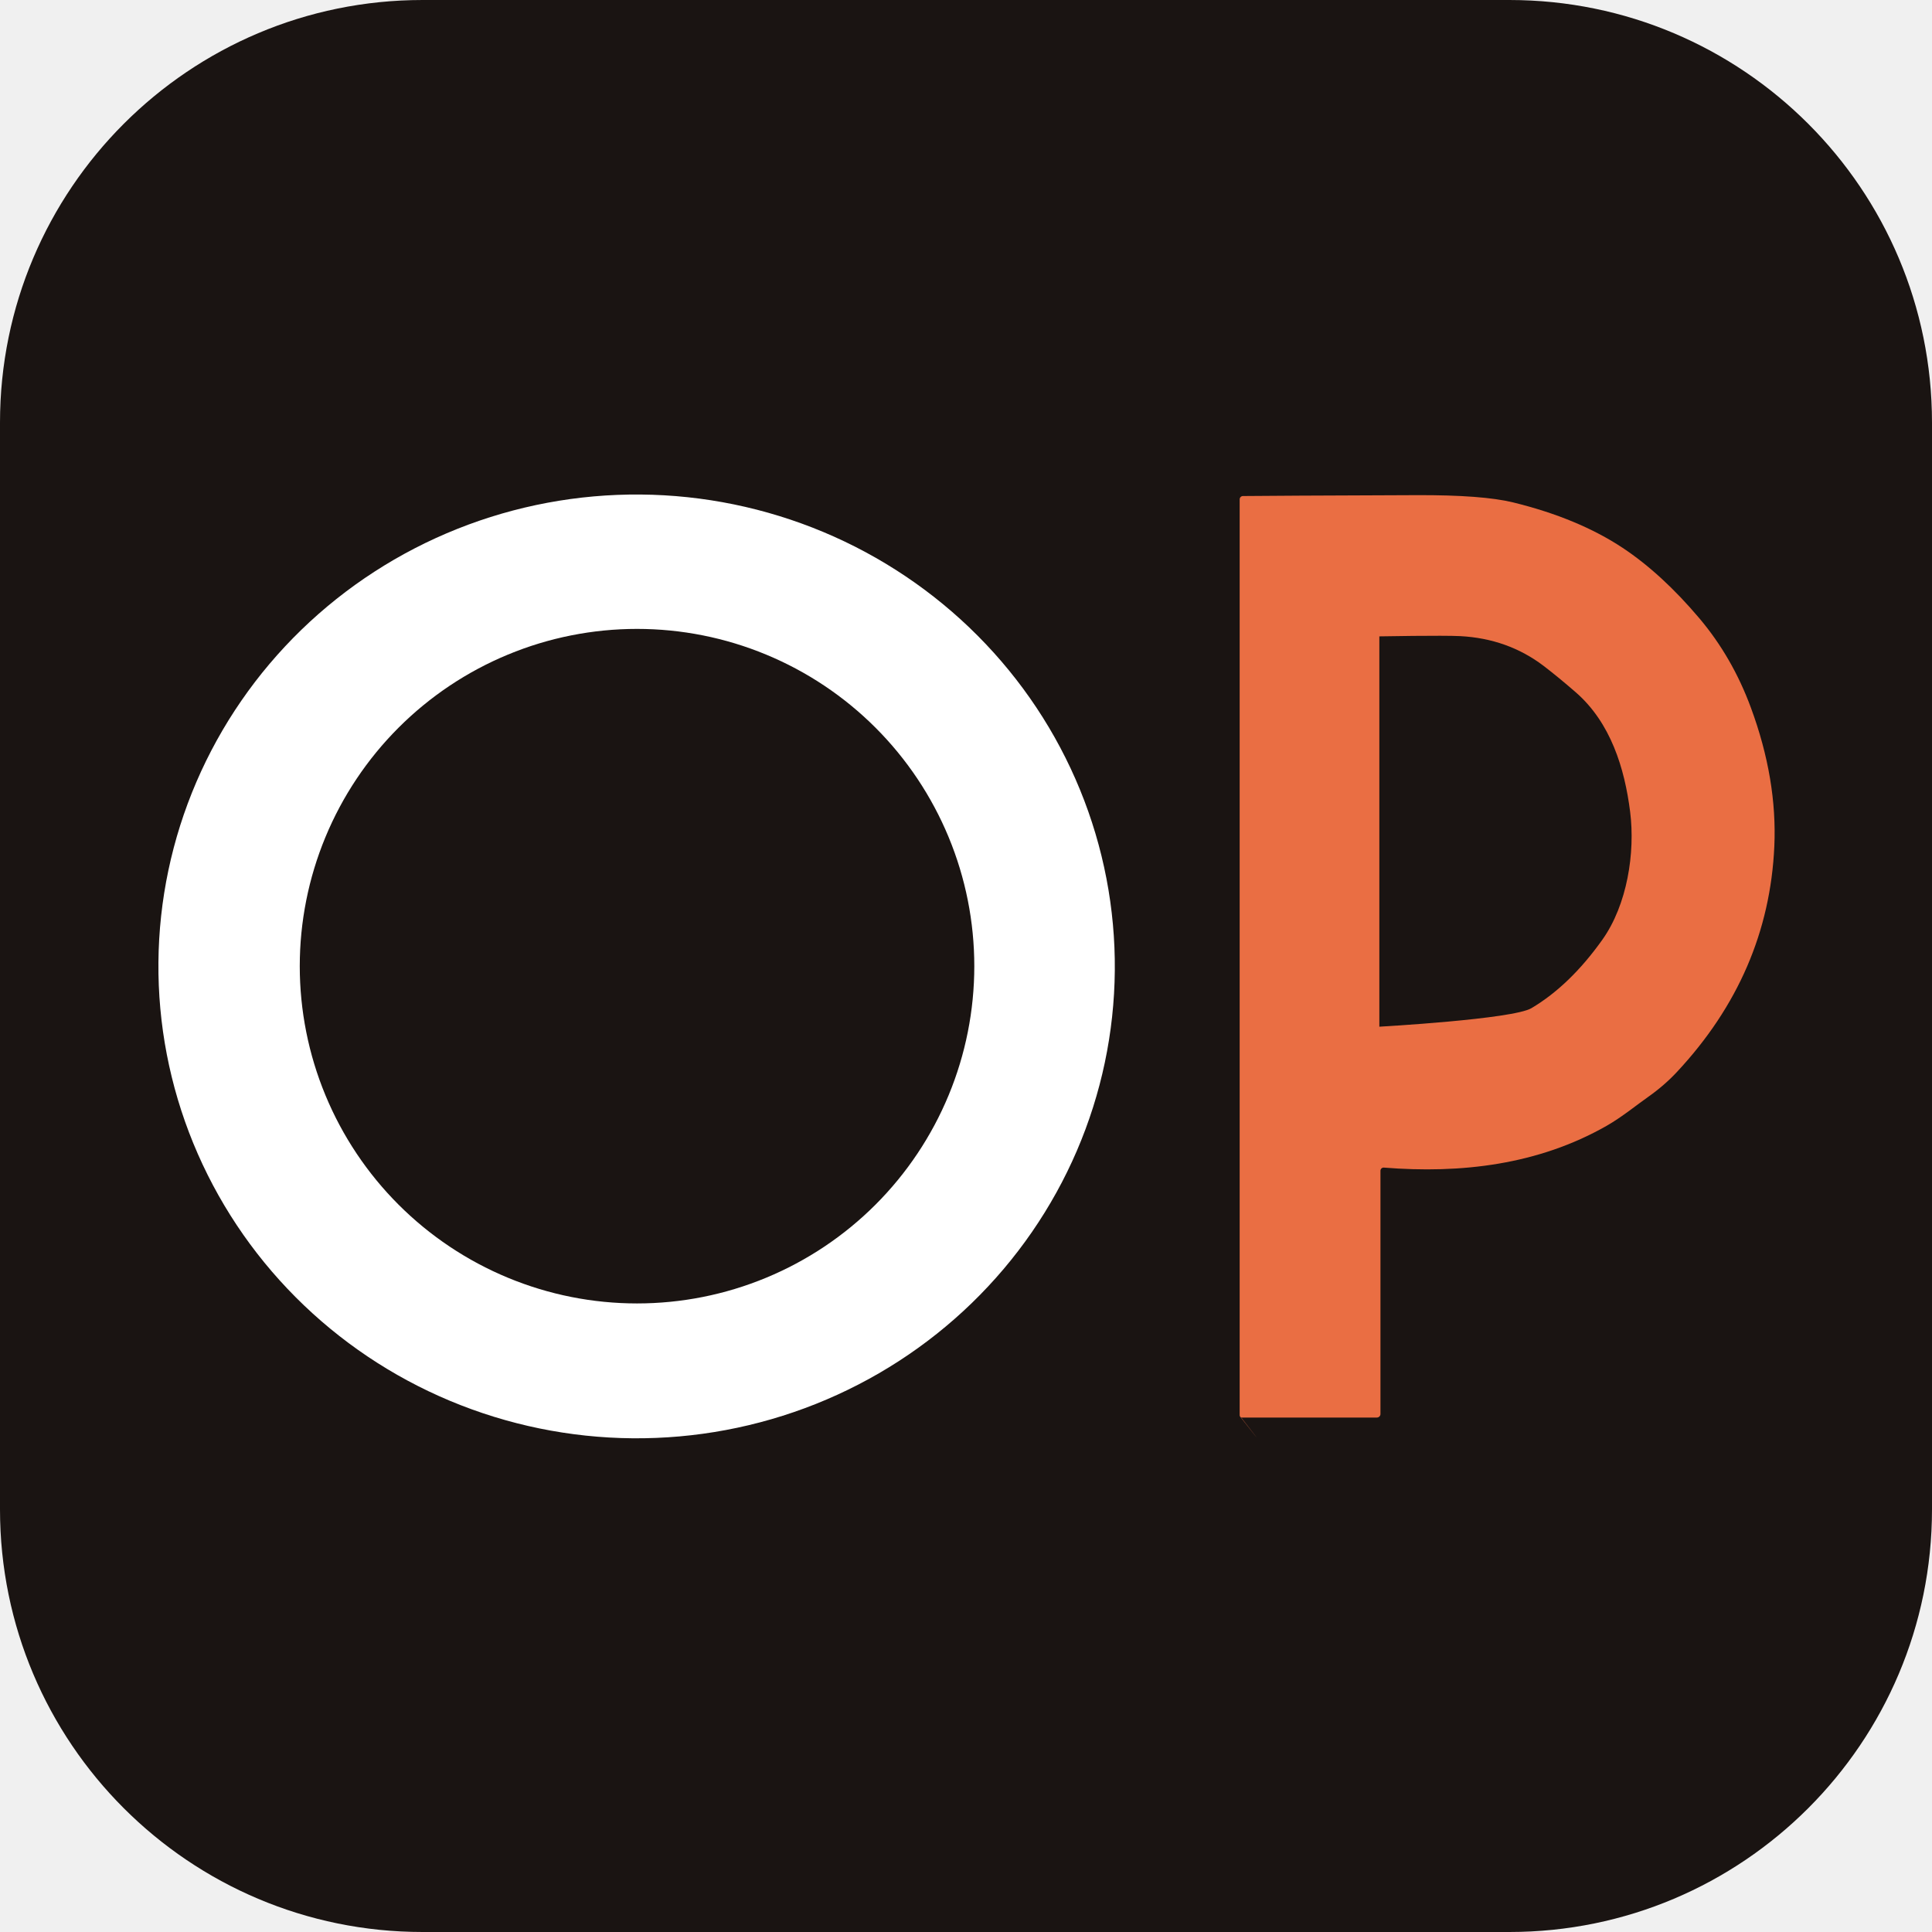
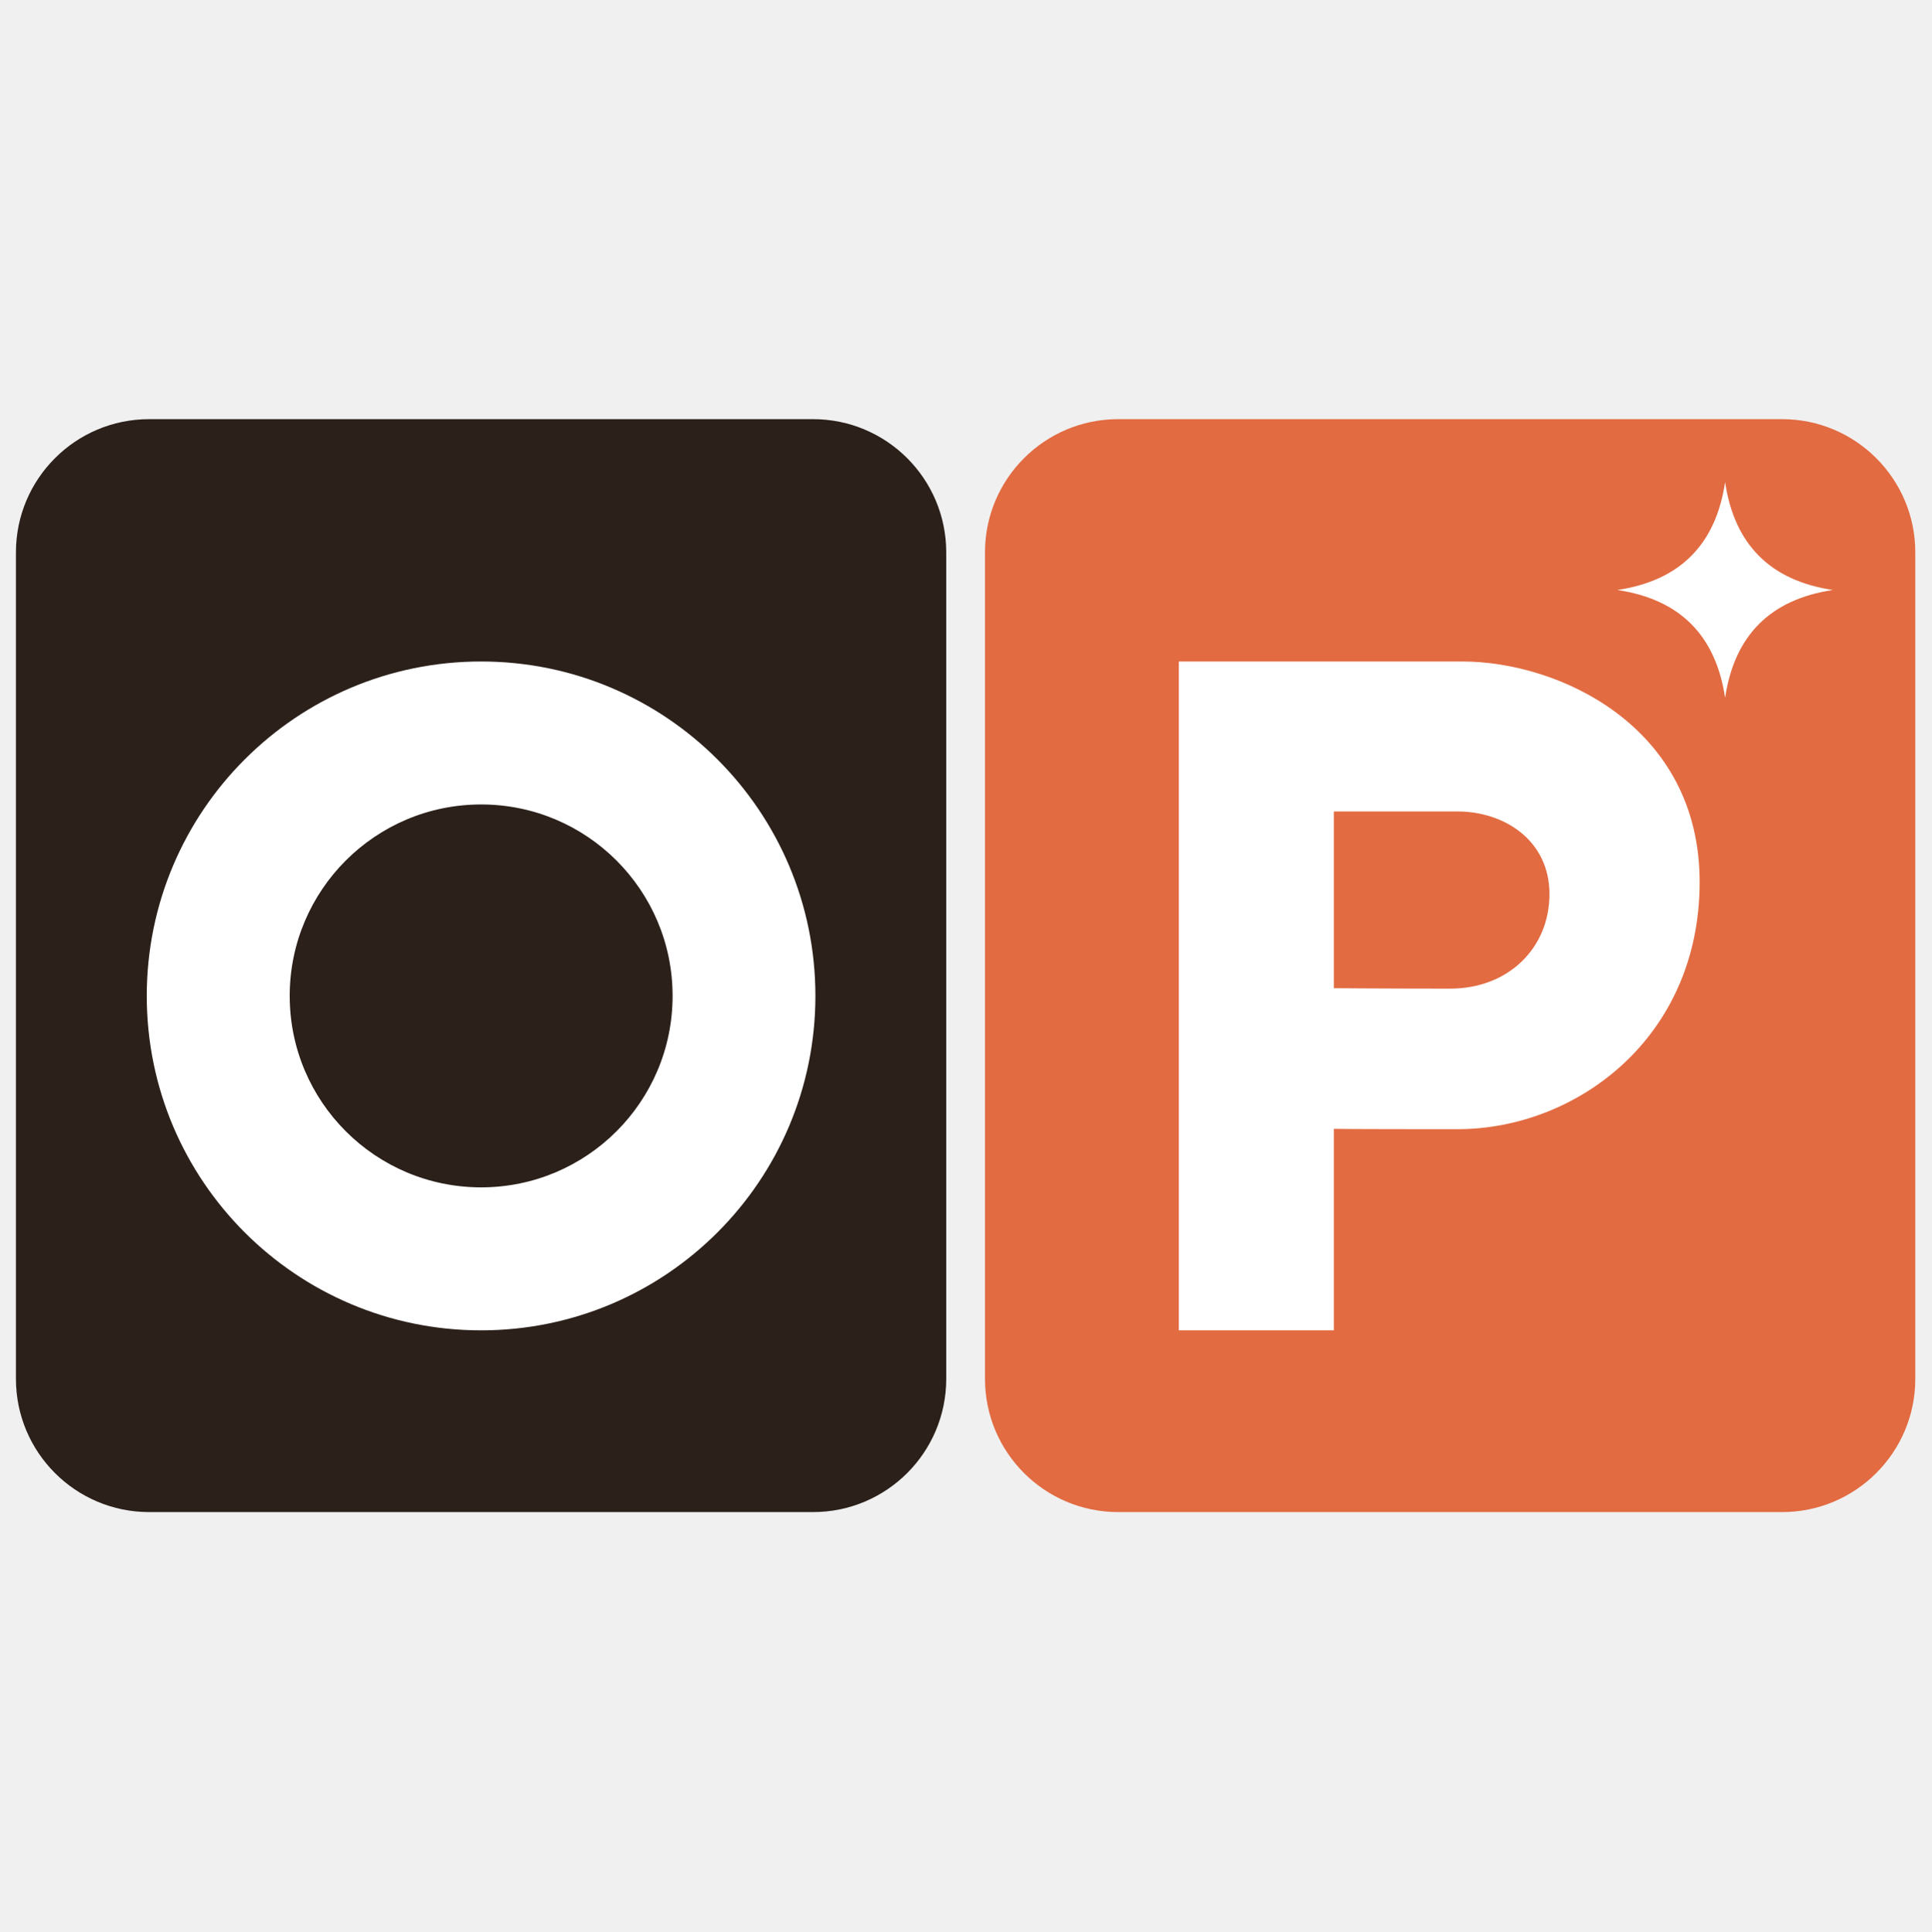
- <svg xmlns="http://www.w3.org/2000/svg" viewBox="0 0 1024 1024" fill="none">
-   <rect width="1024" height="1024" rx="224" fill="#1A1412" />
-   <path fill="#EA6E43" fill-rule="evenodd" d="m657.05 264.68q0-0.35 0.13-0.67 0.13-0.33 0.37-0.58 0.24-0.24 0.56-0.38 0.31-0.14 0.66-0.14 14.14-0.18 92.16-0.47 34.85-0.13 51.11 3.86 34.28 8.4 57.95 24.04 20.74 13.75 40.67 37.32 17.53 20.74 27.38 47.51 13.99 37.9 12.39 73.42-3.05 67.51-51.6 119.55-6.67 7.17-15.29 13.25c-5.62 3.92-13.97 10.76-22.09 15.37-36.23 20.61-77.05 25.37-118 22.09q-0.35-0.02-0.67 0.09-0.33 0.12-0.58 0.36-0.25 0.24-0.39 0.56-0.14 0.32-0.14 0.67v128.91q0 0.38-0.14 0.72-0.15 0.35-0.42 0.62-0.27 0.27-0.62 0.41-0.36 0.14-0.74 0.14h-71.5c-0.16 0-0.56-0.21-0.46-0.09 4.02 5.22 16.7 21.36-0.39-0.26q-0.16-0.18-0.26-0.39-0.09-0.22-0.09-0.46zm74.03 72.61v206.88c0 0 70.75-3.96 80.61-9.82q20.4-12.1 37.59-36.28c13.2-18.57 17.46-46.11 14.73-67.78-2.93-23.25-10.37-47.22-28.7-63.25q-9.31-8.1-17.14-14.09-19.04-14.46-44.21-15.79c-9.41-0.49-42.88 0.13-42.88 0.13z" />
-   <path fill="#FFFFFF" d="m83.97 510c0.28-32.84 7.12-65.31 20.12-95.54 13.01-30.23 31.92-57.64 55.65-80.66 23.74-23.02 51.84-41.2 82.7-53.5 30.86-12.3 63.88-18.48 97.16-18.19 33.29 0.29 66.19 7.05 96.83 19.88 30.64 12.84 58.42 31.51 81.75 54.94 23.33 23.43 41.76 51.16 54.23 81.62 12.48 30.45 18.75 63.03 18.46 95.88-0.28 32.84-7.12 65.3-20.13 95.54-13 30.23-31.91 57.64-55.65 80.66-23.73 23.02-51.84 41.2-82.7 53.5-30.86 12.3-63.87 18.48-97.15 18.19-33.29-0.29-66.19-7.05-96.83-19.89-30.64-12.83-58.42-31.5-81.75-54.93-23.34-23.43-41.76-51.16-54.24-81.62-12.47-30.45-18.74-63.03-18.45-95.88zm432.43 2.09c0-23.47-4.62-46.72-13.61-68.41-8.98-21.69-22.15-41.39-38.75-57.99-16.6-16.6-36.3-29.77-57.99-38.75-21.69-8.99-44.93-13.61-68.41-13.61-23.48 0-46.72 4.62-68.41 13.61-21.69 8.98-41.39 22.15-57.99 38.75-16.6 16.6-29.77 36.3-38.75 57.99-8.99 21.69-13.61 44.94-13.61 68.41 0 23.48 4.62 46.72 13.61 68.41 8.98 21.69 22.15 41.39 38.75 57.99 16.6 16.6 36.3 29.77 57.99 38.75 21.69 8.99 44.93 13.61 68.41 13.61 23.48 0 46.72-4.62 68.41-13.61 21.69-8.98 41.39-22.15 57.99-38.75 16.6-16.6 29.77-36.3 38.75-57.99 8.99-21.69 13.61-44.93 13.61-68.41z" />
+ <svg xmlns="http://www.w3.org/2000/svg" viewBox="0 0 1212 1212">
+   <style>.t{fill:#2b201a}.o{fill:#fff}@media (prefers-color-scheme:dark){.t{fill:none;stroke:#fef9f5;stroke-width:28}.o{fill:#fef9f5}}</style>
+   <g transform="translate(0 253.05)">
+     <path d="M93.623,10H510.218a83.622,83.622,0,0,1,83.622,83.622v518.665a83.622,83.622,0,0,1,-83.622,83.622H93.623A83.623,83.623,0,0,1,10,612.287V93.623A83.623,83.623,0,0,1,93.623,10Z" class="t" />
+     <rect x="618.16" y="10" width="583.84" height="685.91" rx="83.622" fill="#e26b41" />
+     <path class="o" d="M301.92,251.817a120.147,120.147,0,1,1,-120.11,120.153A120.133,120.133,0,0,1,301.92,251.817Zm0,-89.731c115.88,0,209.81,93.966,209.81,209.884s-93.93,209.88,-209.81,209.88 -209.82,-93.97,-209.82,-209.88S186.04,162.086,301.92,162.086Z" fill-rule="evenodd" />
+     <path d="M837.1,367.13s36.4,0.27,72.98,0.27 62.34,-25.57,62.34,-59.311 -28.32,-51.884,-57.78,-51.884H837.1V367.13Zm0,88.25v126.47h-97.3V162.086h177.88c60.63,0,149,40.652,149,138.4s-77.33,155.125,-152.04,155.125S837.1,455.38,837.1,455.38Z" fill-rule="evenodd" fill="#fff" />
+     <path d="M1015,117.216q58.86,-8.8,67.65,-67.7 8.8,58.895,67.65,67.7 -58.845,8.8,-67.65,67.695Q1073.86,126.017,1015,117.216Z" fill="#fff" />
+   </g>
</svg>
